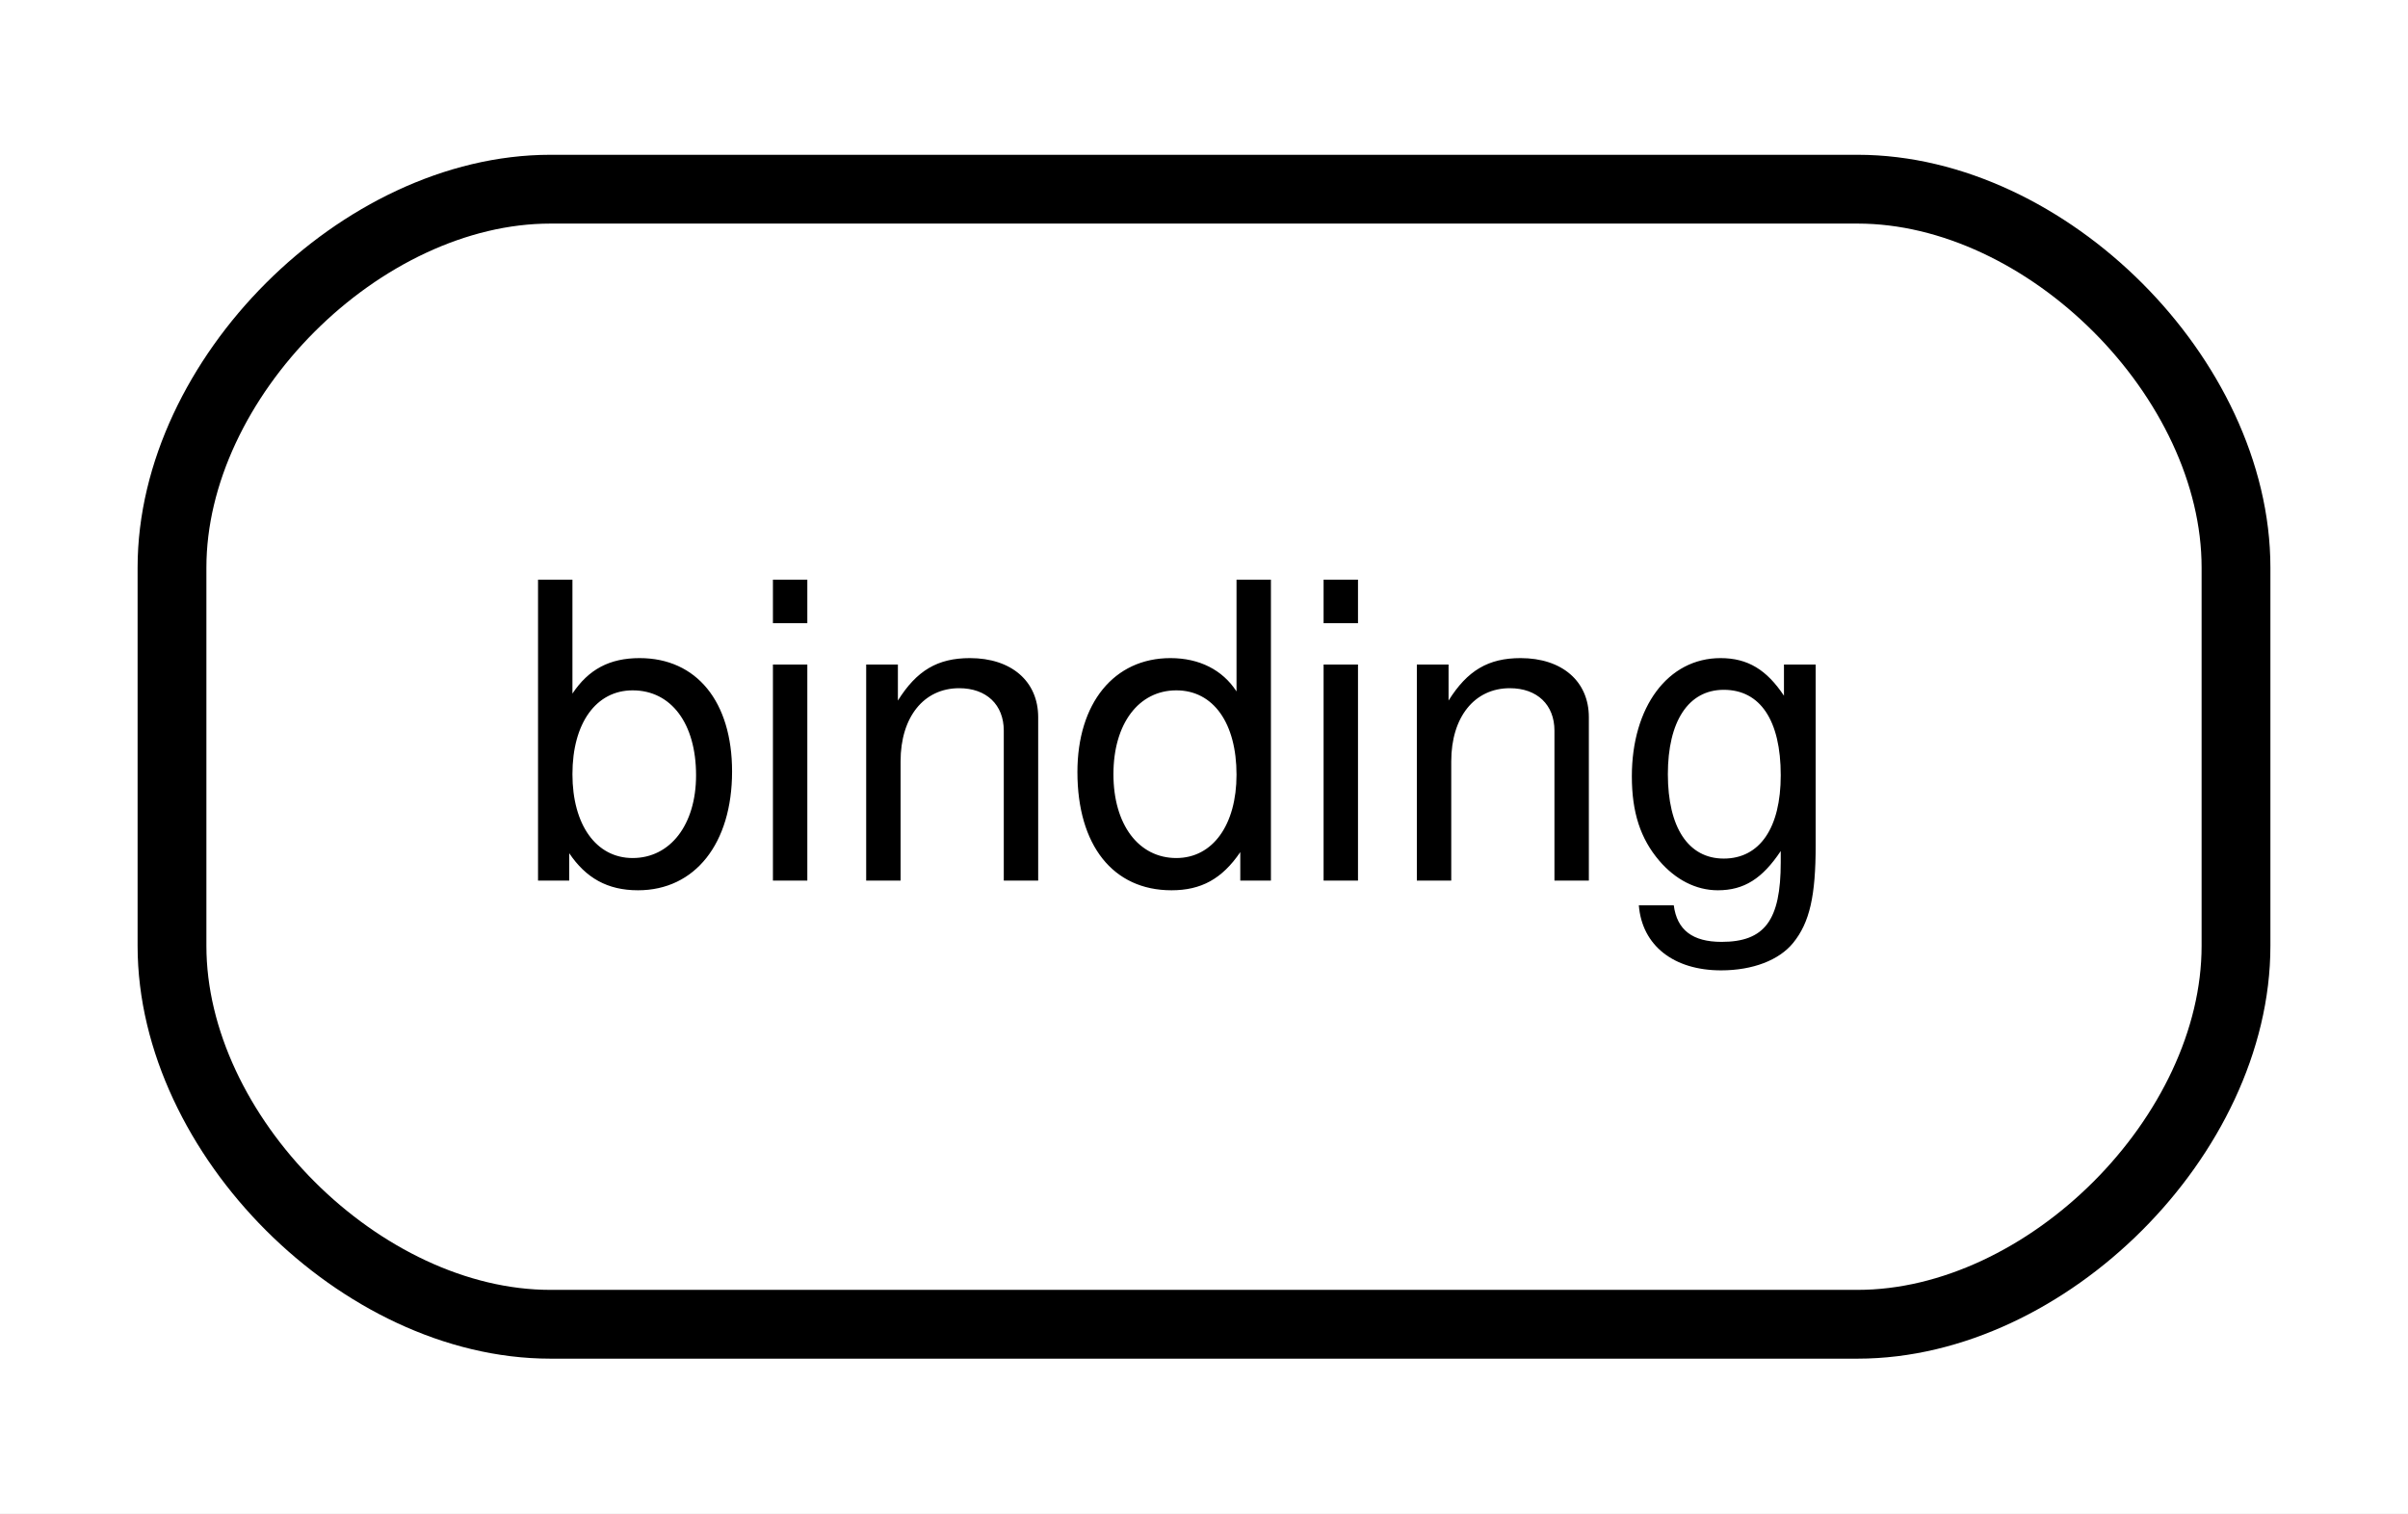
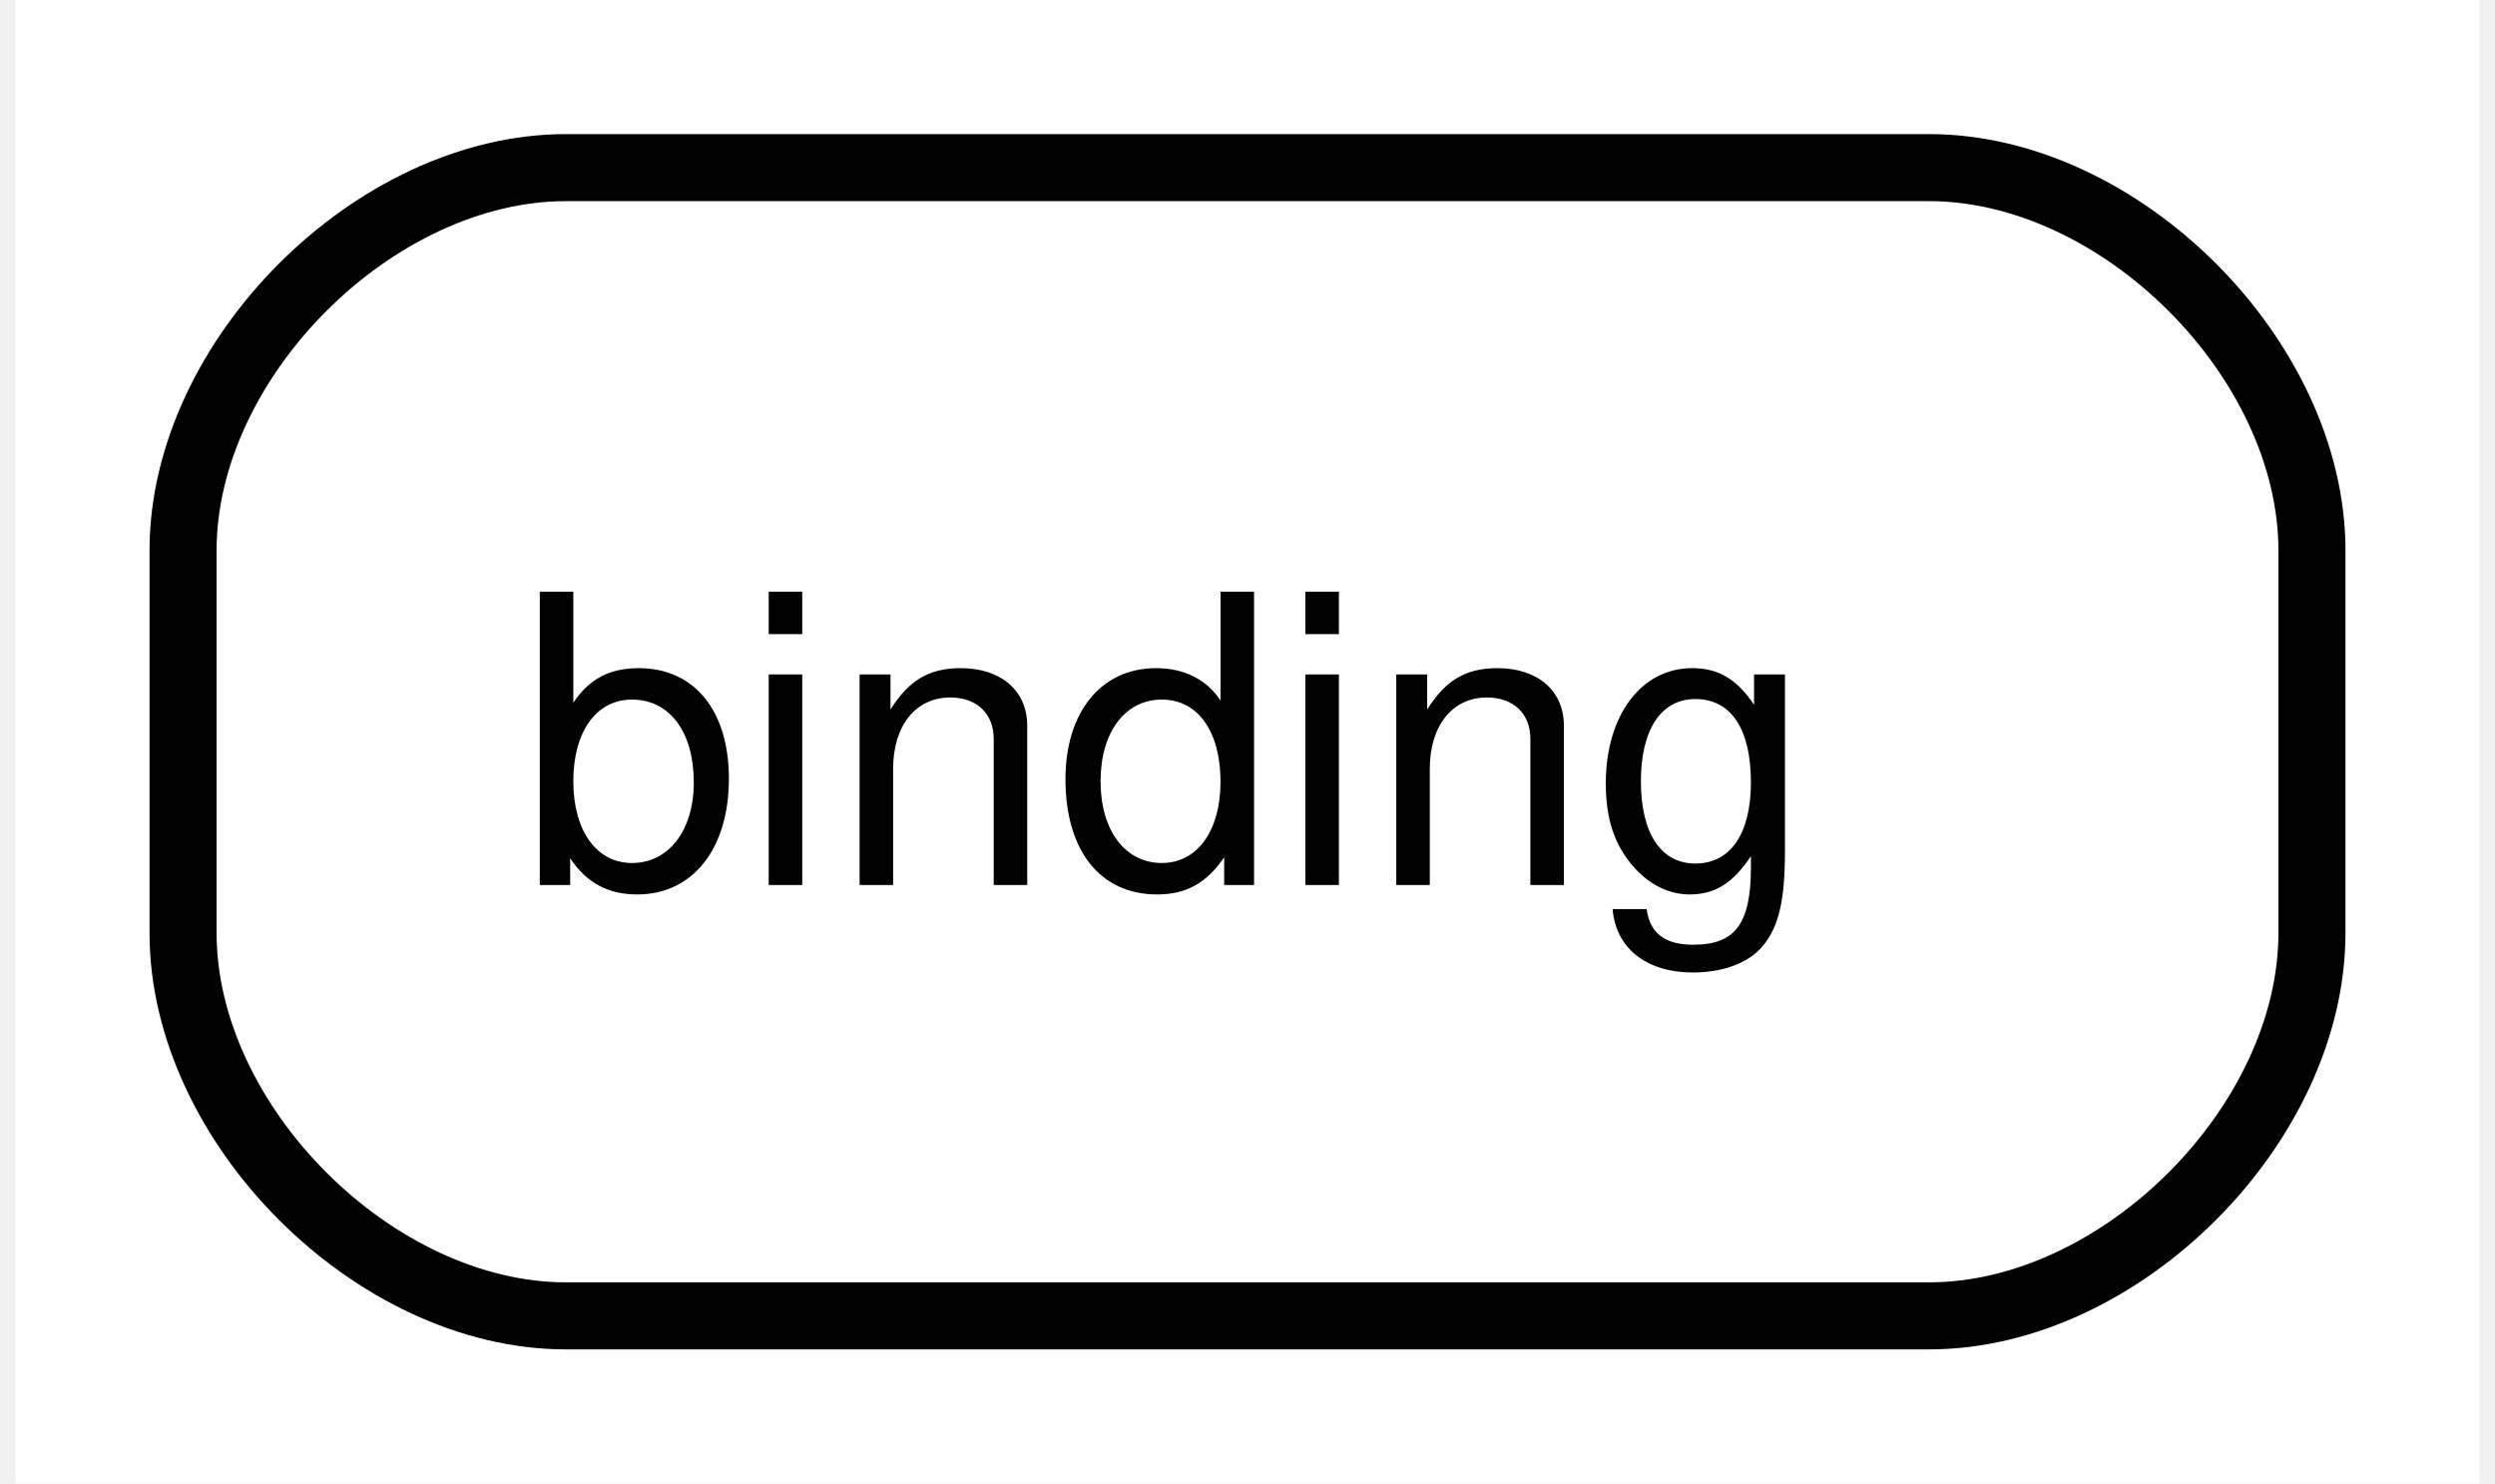
- <svg xmlns="http://www.w3.org/2000/svg" width="70pt" height="44pt" viewBox="0.00 0.00 70.00 44.00">
-   <g id="graph0" class="graph" transform="scale(1 1) rotate(0) translate(4 40)">
-     <polygon fill="white" stroke="none" points="-4,4 -4,-40 66,-40 66,4 -4,4" />
+ <svg xmlns="http://www.w3.org/2000/svg" width="74pt" height="44pt" viewBox="0.00 0.00 73.50 44.25">
+   <g id="graph0" class="graph" transform="scale(1 1) rotate(0) translate(4 40.25)">
+     <polygon fill="white" stroke="none" points="-4,4 -4,-40.25 69.5,-40.25 69.5,4 -4,4" />
    <g id="node1" class="node state regular">
-       <polygon fill="#ffffff" fill-opacity="0.004" stroke="none" stroke-width="2" points="62,-36 0,-36 0,0 62,0 62,-36" />
-       <text text-anchor="start" x="11" y="-14.4" font-family="Helvetica,sans-Serif" font-size="12.00">binding</text>
-       <path fill="none" stroke="black" stroke-width="2" d="M12,-1.5C12,-1.5 50,-1.5 50,-1.5 55.5,-1.5 61,-7 61,-12.5 61,-12.5 61,-23.5 61,-23.5 61,-29 55.5,-34.5 50,-34.5 50,-34.5 12,-34.5 12,-34.5 6.5,-34.5 1,-29 1,-23.5 1,-23.5 1,-12.5 1,-12.5 1,-7 6.5,-1.5 12,-1.5" />
+       <polygon fill="#ffffff" fill-opacity="0.004" stroke="none" stroke-width="2" points="65.5,-36.25 0,-36.25 0,0 65.5,0 65.5,-36.25" />
+       <text text-anchor="start" x="11" y="-13.85" font-family="Helvetica,sans-Serif" font-size="12.00">binding</text>
+       <path fill="none" stroke="black" stroke-width="2" d="M12.42,-1C12.42,-1 53.08,-1 53.08,-1 58.79,-1 64.5,-6.71 64.5,-12.42 64.5,-12.42 64.5,-23.83 64.5,-23.83 64.5,-29.54 58.79,-35.25 53.08,-35.25 53.08,-35.25 12.42,-35.25 12.42,-35.25 6.71,-35.25 1,-29.54 1,-23.83 1,-23.83 1,-12.42 1,-12.42 1,-6.71 6.71,-1 12.42,-1" />
    </g>
  </g>
</svg>
